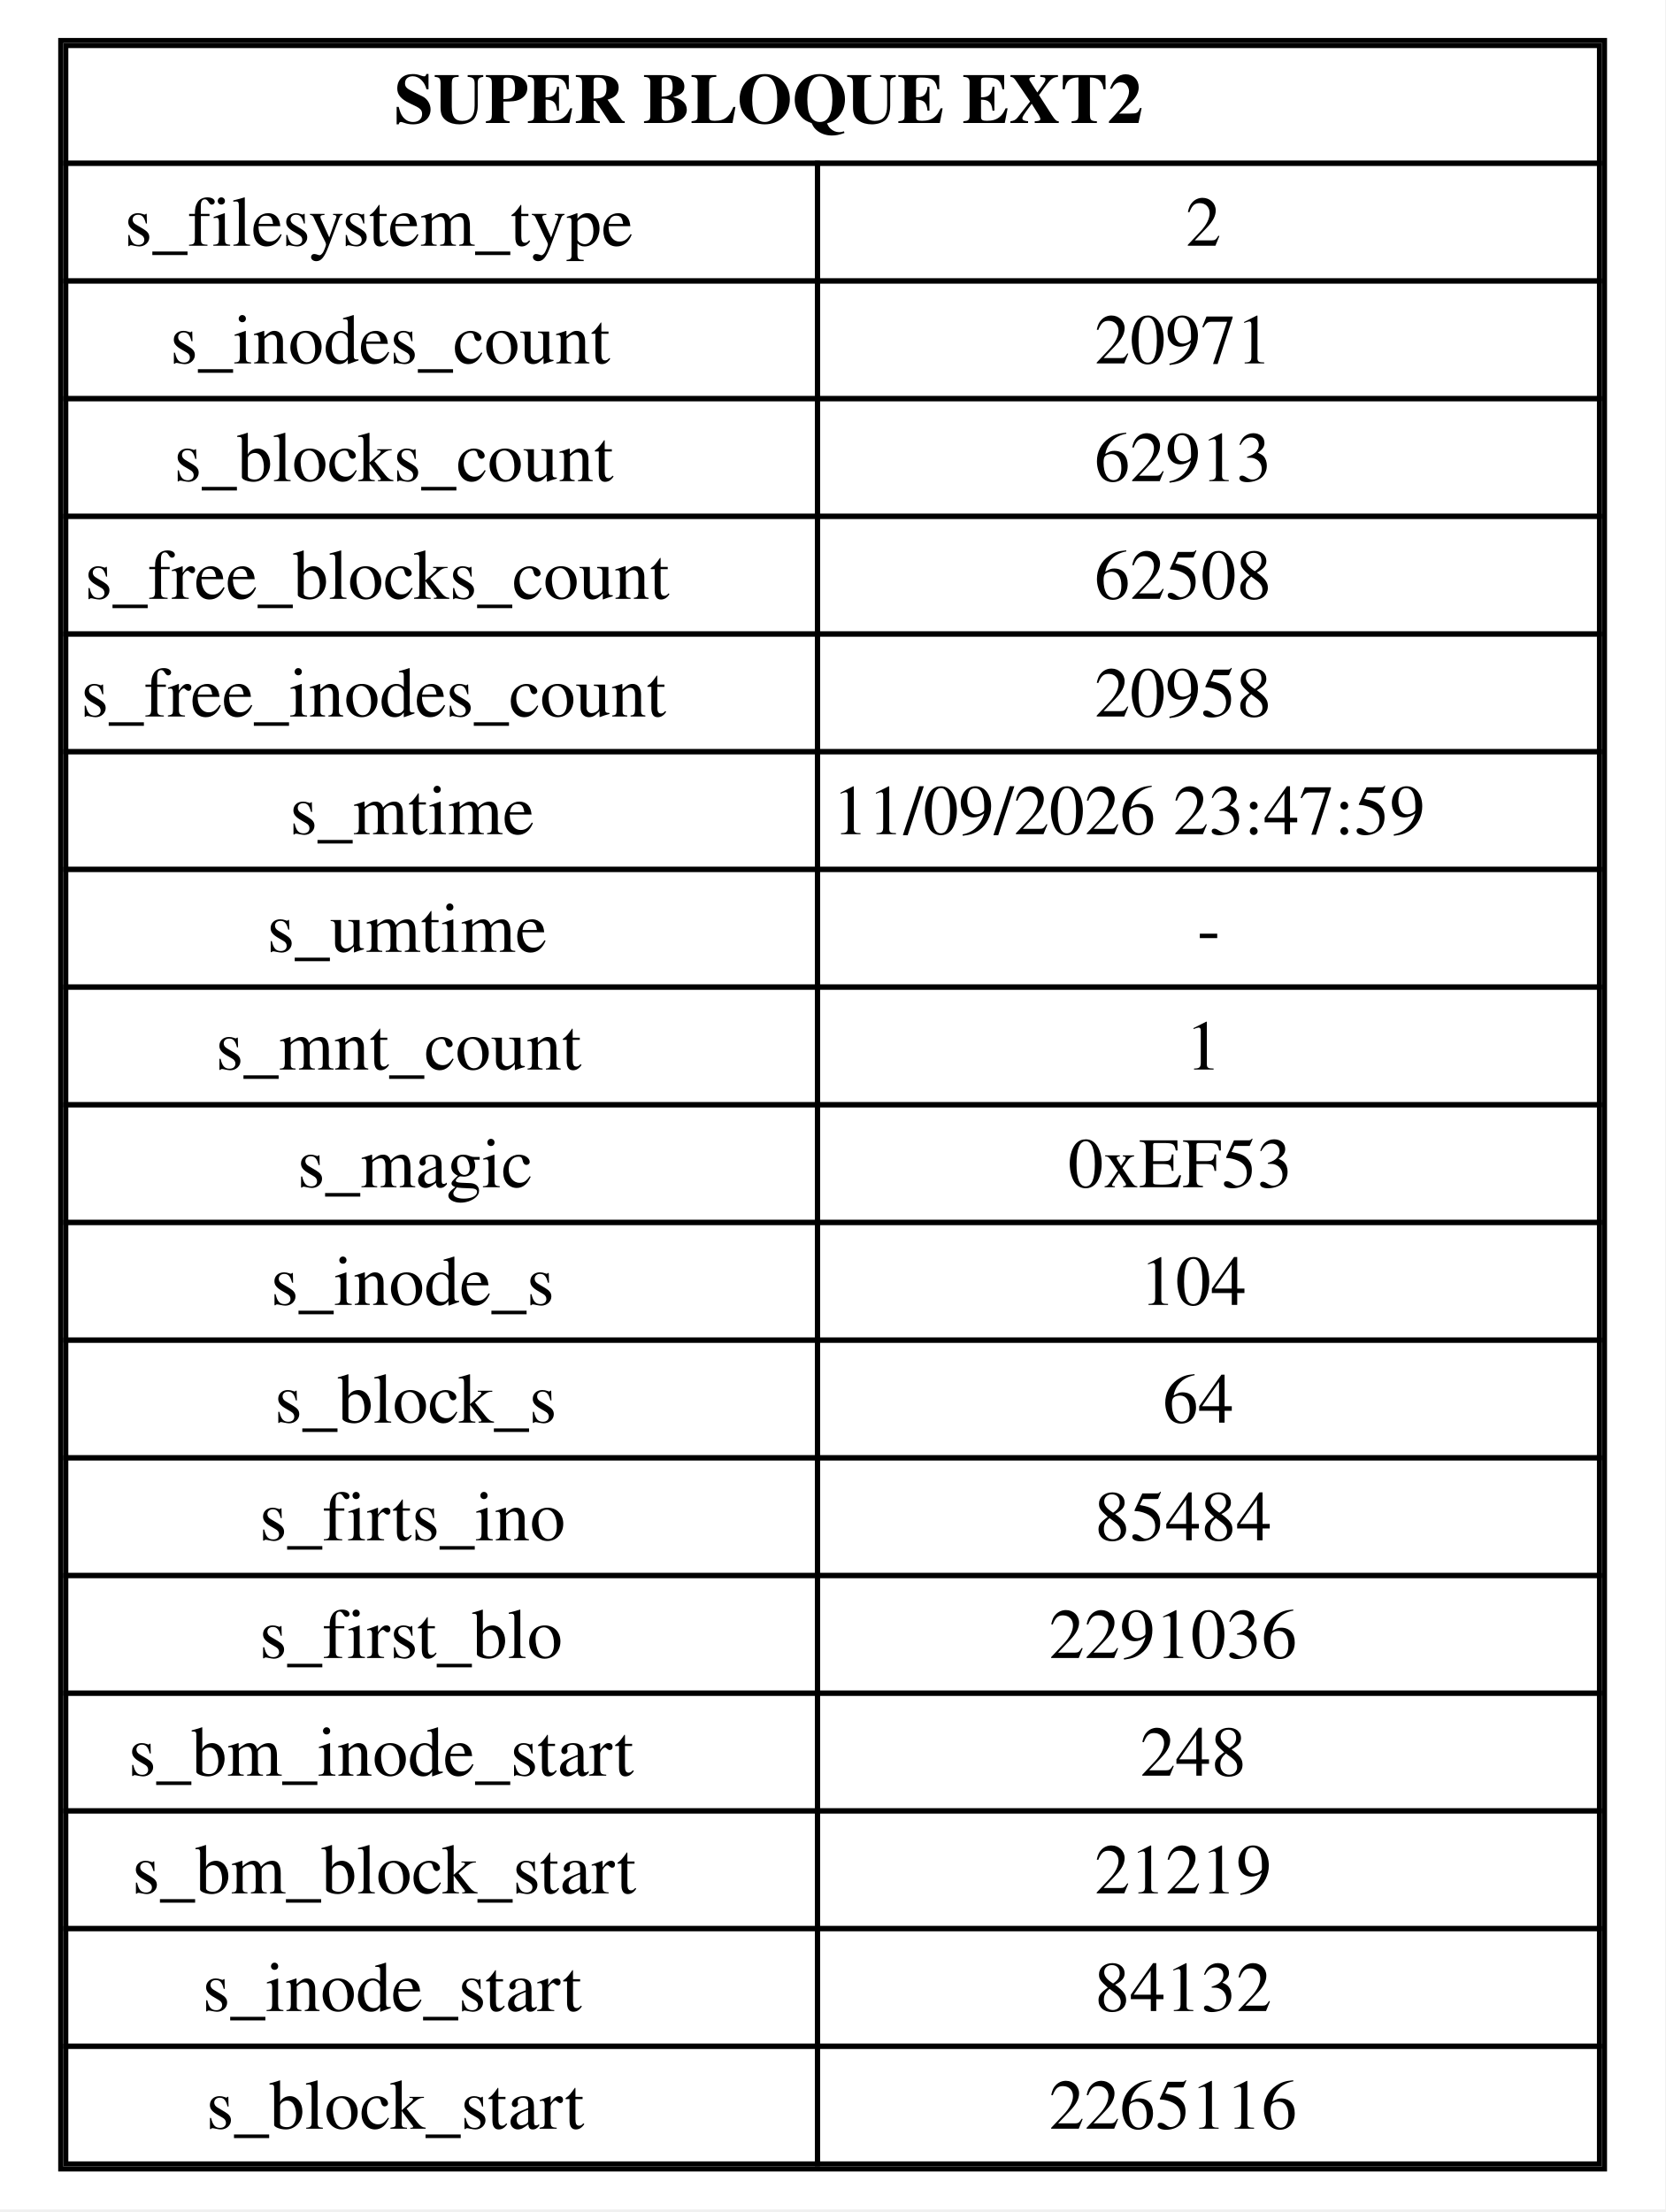
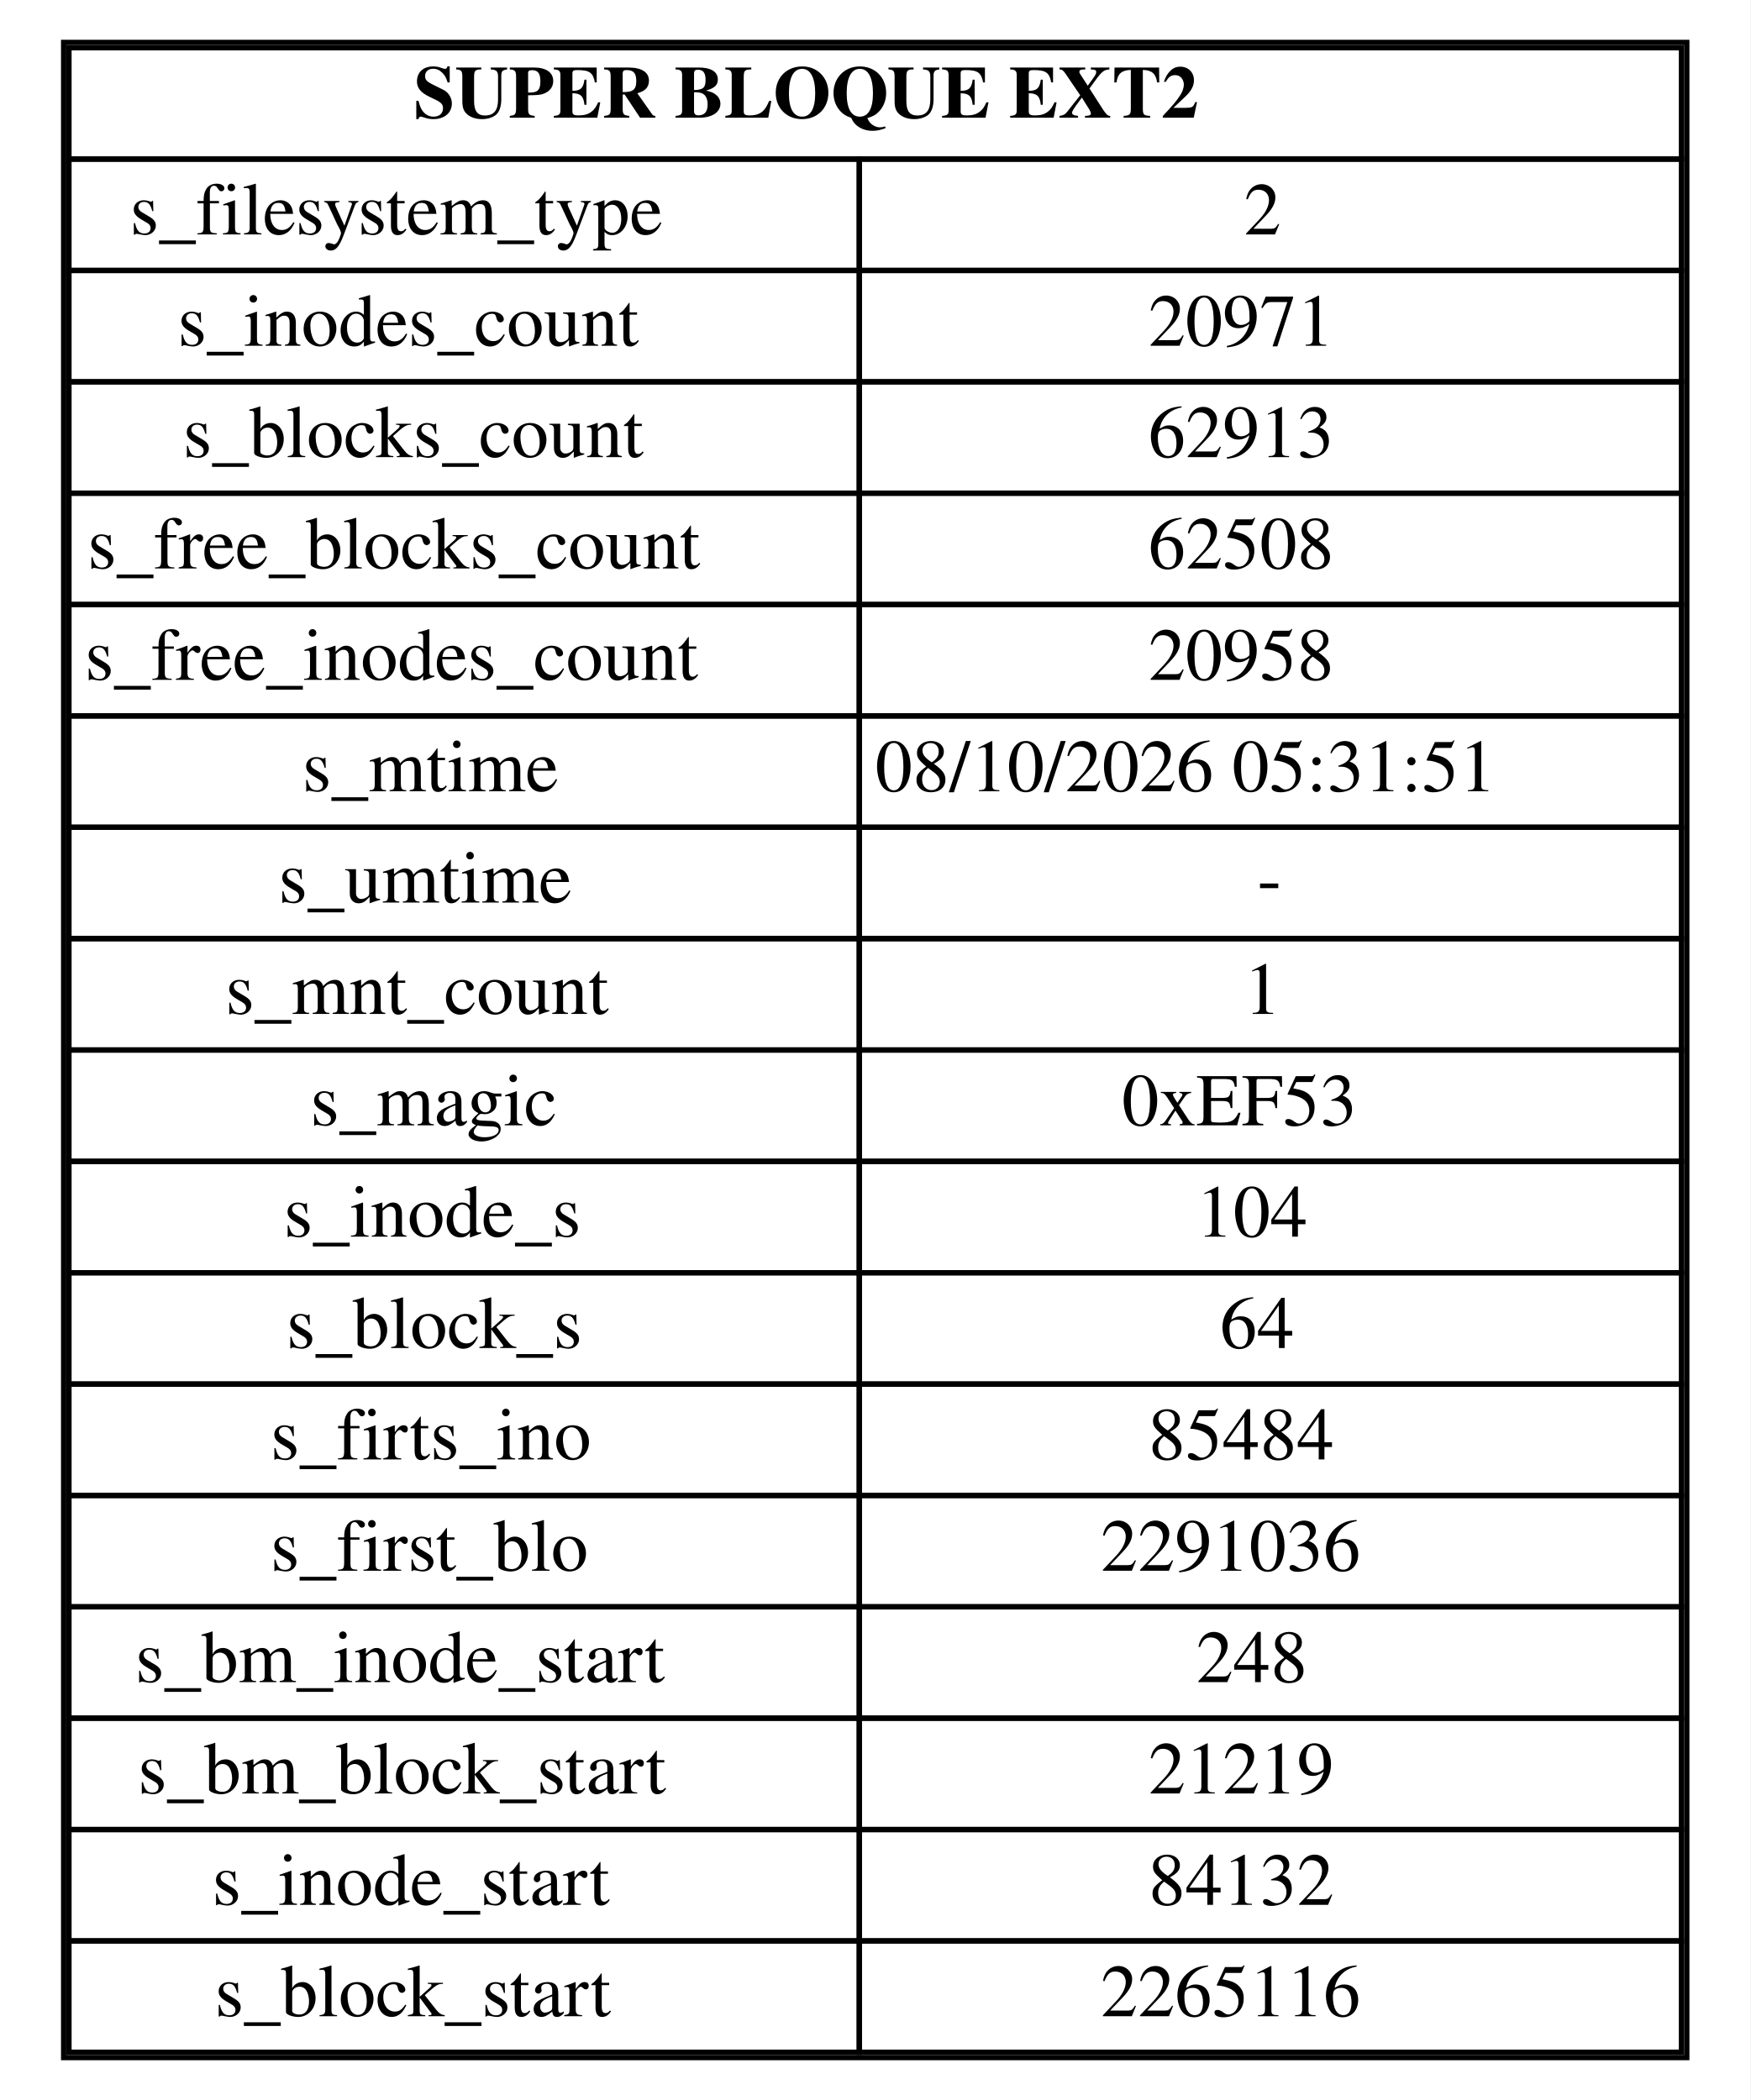
- <svg xmlns="http://www.w3.org/2000/svg" width="329pt" height="437pt" viewBox="0.00 0.00 329.00 437.00">
-   <g id="graph0" class="graph" transform="scale(1 1) rotate(0) translate(4 432.5)">
-     <polygon fill="white" stroke="none" points="-4,4 -4,-432.5 325,-432.5 325,4 -4,4" />
+ <svg xmlns="http://www.w3.org/2000/svg" width="330pt" height="396pt" viewBox="0.00 0.00 330.00 396.00">
+   <g id="graph0" class="graph" transform="scale(1 1) rotate(0) translate(4 392)">
+     <polygon fill="white" stroke="transparent" points="-4,4 -4,-392 326,-392 326,4 -4,4" />
    <g id="node1" class="node">
-       <polygon fill="none" stroke="black" points="9,-400.25 9,-423.5 312,-423.5 312,-400.25 9,-400.25" />
-       <text xml:space="preserve" text-anchor="start" x="73.88" y="-408.2" font-family="Times,serif" font-weight="bold" font-size="14.00">SUPER BLOQUE EXT2</text>
-       <polygon fill="none" stroke="black" points="9,-377 9,-400.25 157.5,-400.25 157.5,-377 9,-377" />
-       <text xml:space="preserve" text-anchor="start" x="20.62" y="-383.95" font-family="Times,serif" font-size="14.00">s_filesystem_type</text>
-       <polygon fill="none" stroke="black" points="157.5,-377 157.5,-400.25 312,-400.25 312,-377 157.5,-377" />
-       <text xml:space="preserve" text-anchor="start" x="230.25" y="-383.95" font-family="Times,serif" font-size="14.00">2</text>
-       <polygon fill="none" stroke="black" points="9,-353.75 9,-377 157.5,-377 157.5,-353.75 9,-353.75" />
-       <text xml:space="preserve" text-anchor="start" x="29.62" y="-360.7" font-family="Times,serif" font-size="14.00">s_inodes_count</text>
-       <polygon fill="none" stroke="black" points="157.5,-353.75 157.5,-377 312,-377 312,-353.75 157.5,-353.75" />
-       <text xml:space="preserve" text-anchor="start" x="212.25" y="-360.7" font-family="Times,serif" font-size="14.00">20971</text>
-       <polygon fill="none" stroke="black" points="9,-330.5 9,-353.75 157.5,-353.75 157.5,-330.5 9,-330.5" />
-       <text xml:space="preserve" text-anchor="start" x="30.38" y="-337.45" font-family="Times,serif" font-size="14.00">s_blocks_count</text>
-       <polygon fill="none" stroke="black" points="157.5,-330.5 157.5,-353.75 312,-353.75 312,-330.5 157.5,-330.5" />
-       <text xml:space="preserve" text-anchor="start" x="212.25" y="-337.45" font-family="Times,serif" font-size="14.00">62913</text>
-       <polygon fill="none" stroke="black" points="9,-307.25 9,-330.5 157.5,-330.5 157.5,-307.25 9,-307.25" />
-       <text xml:space="preserve" text-anchor="start" x="12.75" y="-314.2" font-family="Times,serif" font-size="14.00">s_free_blocks_count</text>
-       <polygon fill="none" stroke="black" points="157.5,-307.25 157.5,-330.5 312,-330.5 312,-307.25 157.5,-307.25" />
-       <text xml:space="preserve" text-anchor="start" x="212.25" y="-314.2" font-family="Times,serif" font-size="14.00">62508</text>
-       <polygon fill="none" stroke="black" points="9,-284 9,-307.25 157.5,-307.25 157.5,-284 9,-284" />
-       <text xml:space="preserve" text-anchor="start" x="12" y="-290.95" font-family="Times,serif" font-size="14.00">s_free_inodes_count</text>
-       <polygon fill="none" stroke="black" points="157.5,-284 157.5,-307.25 312,-307.25 312,-284 157.5,-284" />
-       <text xml:space="preserve" text-anchor="start" x="212.25" y="-290.95" font-family="Times,serif" font-size="14.00">20958</text>
-       <polygon fill="none" stroke="black" points="9,-260.75 9,-284 157.5,-284 157.5,-260.75 9,-260.75" />
-       <text xml:space="preserve" text-anchor="start" x="53.25" y="-267.7" font-family="Times,serif" font-size="14.00">s_mtime</text>
-       <polygon fill="none" stroke="black" points="157.5,-260.75 157.5,-284 312,-284 312,-260.75 157.5,-260.75" />
-       <text xml:space="preserve" text-anchor="start" x="160.5" y="-267.7" font-family="Times,serif" font-size="14.00">11/09/2026 23:47:59</text>
-       <polygon fill="none" stroke="black" points="9,-237.5 9,-260.75 157.5,-260.75 157.5,-237.5 9,-237.5" />
-       <text xml:space="preserve" text-anchor="start" x="48.75" y="-244.45" font-family="Times,serif" font-size="14.00">s_umtime</text>
-       <polygon fill="none" stroke="black" points="157.5,-237.5 157.5,-260.75 312,-260.75 312,-237.5 157.5,-237.5" />
-       <text xml:space="preserve" text-anchor="start" x="232.5" y="-244.45" font-family="Times,serif" font-size="14.00">-</text>
-       <polygon fill="none" stroke="black" points="9,-214.25 9,-237.5 157.5,-237.5 157.5,-214.25 9,-214.25" />
-       <text xml:space="preserve" text-anchor="start" x="38.62" y="-221.2" font-family="Times,serif" font-size="14.00">s_mnt_count</text>
-       <polygon fill="none" stroke="black" points="157.5,-214.25 157.5,-237.5 312,-237.5 312,-214.25 157.5,-214.25" />
-       <text xml:space="preserve" text-anchor="start" x="230.25" y="-221.2" font-family="Times,serif" font-size="14.00">1</text>
-       <polygon fill="none" stroke="black" points="9,-191 9,-214.25 157.5,-214.25 157.5,-191 9,-191" />
-       <text xml:space="preserve" text-anchor="start" x="54.75" y="-197.95" font-family="Times,serif" font-size="14.00">s_magic</text>
-       <polygon fill="none" stroke="black" points="157.5,-191 157.5,-214.25 312,-214.25 312,-191 157.5,-191" />
-       <text xml:space="preserve" text-anchor="start" x="207" y="-197.95" font-family="Times,serif" font-size="14.00">0xEF53</text>
-       <polygon fill="none" stroke="black" points="9,-167.75 9,-191 157.5,-191 157.5,-167.75 9,-167.75" />
-       <text xml:space="preserve" text-anchor="start" x="49.5" y="-174.7" font-family="Times,serif" font-size="14.00">s_inode_s</text>
-       <polygon fill="none" stroke="black" points="157.5,-167.75 157.5,-191 312,-191 312,-167.75 157.5,-167.75" />
-       <text xml:space="preserve" text-anchor="start" x="221.25" y="-174.7" font-family="Times,serif" font-size="14.00">104</text>
-       <polygon fill="none" stroke="black" points="9,-144.5 9,-167.75 157.5,-167.75 157.5,-144.5 9,-144.5" />
-       <text xml:space="preserve" text-anchor="start" x="50.25" y="-151.45" font-family="Times,serif" font-size="14.00">s_block_s</text>
-       <polygon fill="none" stroke="black" points="157.5,-144.5 157.5,-167.75 312,-167.75 312,-144.5 157.5,-144.5" />
-       <text xml:space="preserve" text-anchor="start" x="225.75" y="-151.45" font-family="Times,serif" font-size="14.00">64</text>
-       <polygon fill="none" stroke="black" points="9,-121.25 9,-144.5 157.5,-144.5 157.5,-121.25 9,-121.25" />
-       <text xml:space="preserve" text-anchor="start" x="47.25" y="-128.2" font-family="Times,serif" font-size="14.00">s_firts_ino</text>
-       <polygon fill="none" stroke="black" points="157.5,-121.25 157.5,-144.5 312,-144.5 312,-121.25 157.5,-121.25" />
-       <text xml:space="preserve" text-anchor="start" x="212.25" y="-128.2" font-family="Times,serif" font-size="14.00">85484</text>
-       <polygon fill="none" stroke="black" points="9,-98 9,-121.25 157.5,-121.25 157.5,-98 9,-98" />
-       <text xml:space="preserve" text-anchor="start" x="47.25" y="-104.95" font-family="Times,serif" font-size="14.00">s_first_blo</text>
-       <polygon fill="none" stroke="black" points="157.5,-98 157.5,-121.25 312,-121.25 312,-98 157.5,-98" />
-       <text xml:space="preserve" text-anchor="start" x="203.25" y="-104.95" font-family="Times,serif" font-size="14.00">2291036</text>
-       <polygon fill="none" stroke="black" points="9,-74.75 9,-98 157.5,-98 157.5,-74.75 9,-74.75" />
-       <text xml:space="preserve" text-anchor="start" x="21.38" y="-81.7" font-family="Times,serif" font-size="14.00">s_bm_inode_start</text>
-       <polygon fill="none" stroke="black" points="157.5,-74.75 157.5,-98 312,-98 312,-74.75 157.5,-74.75" />
-       <text xml:space="preserve" text-anchor="start" x="221.25" y="-81.7" font-family="Times,serif" font-size="14.00">248</text>
-       <polygon fill="none" stroke="black" points="9,-51.5 9,-74.75 157.5,-74.75 157.5,-51.5 9,-51.5" />
-       <text xml:space="preserve" text-anchor="start" x="22.12" y="-58.45" font-family="Times,serif" font-size="14.00">s_bm_block_start</text>
-       <polygon fill="none" stroke="black" points="157.5,-51.5 157.5,-74.75 312,-74.75 312,-51.5 157.5,-51.5" />
-       <text xml:space="preserve" text-anchor="start" x="212.25" y="-58.45" font-family="Times,serif" font-size="14.00">21219</text>
-       <polygon fill="none" stroke="black" points="9,-28.25 9,-51.5 157.5,-51.5 157.5,-28.25 9,-28.25" />
-       <text xml:space="preserve" text-anchor="start" x="36" y="-35.2" font-family="Times,serif" font-size="14.00">s_inode_start</text>
-       <polygon fill="none" stroke="black" points="157.5,-28.25 157.5,-51.5 312,-51.5 312,-28.25 157.5,-28.25" />
-       <text xml:space="preserve" text-anchor="start" x="212.25" y="-35.2" font-family="Times,serif" font-size="14.00">84132</text>
-       <polygon fill="none" stroke="black" points="9,-5 9,-28.25 157.5,-28.25 157.5,-5 9,-5" />
-       <text xml:space="preserve" text-anchor="start" x="36.75" y="-11.95" font-family="Times,serif" font-size="14.00">s_block_start</text>
-       <polygon fill="none" stroke="black" points="157.5,-5 157.5,-28.25 312,-28.25 312,-5 157.5,-5" />
-       <text xml:space="preserve" text-anchor="start" x="203.25" y="-11.95" font-family="Times,serif" font-size="14.00">2265116</text>
-       <polygon fill="none" stroke="black" points="8,-4 8,-424.5 313,-424.5 313,-4 8,-4" />
+       <polygon fill="none" stroke="black" points="9,-362 9,-383 313,-383 313,-362 9,-362" />
+       <text text-anchor="start" x="74" y="-369.8" font-family="Times,serif" font-weight="bold" font-size="14.00">SUPER BLOQUE EXT2</text>
+       <polygon fill="none" stroke="black" points="9,-341 9,-362 158,-362 158,-341 9,-341" />
+       <text text-anchor="start" x="20.5" y="-347.8" font-family="Times,serif" font-size="14.00">s_filesystem_type</text>
+       <polygon fill="none" stroke="black" points="158,-341 158,-362 313,-362 313,-341 158,-341" />
+       <text text-anchor="start" x="230.5" y="-347.8" font-family="Times,serif" font-size="14.00">2</text>
+       <polygon fill="none" stroke="black" points="9,-320 9,-341 158,-341 158,-320 9,-320" />
+       <text text-anchor="start" x="29.5" y="-326.8" font-family="Times,serif" font-size="14.00">s_inodes_count</text>
+       <polygon fill="none" stroke="black" points="158,-320 158,-341 313,-341 313,-320 158,-320" />
+       <text text-anchor="start" x="212.5" y="-326.8" font-family="Times,serif" font-size="14.00">20971</text>
+       <polygon fill="none" stroke="black" points="9,-299 9,-320 158,-320 158,-299 9,-299" />
+       <text text-anchor="start" x="30.5" y="-305.8" font-family="Times,serif" font-size="14.00">s_blocks_count</text>
+       <polygon fill="none" stroke="black" points="158,-299 158,-320 313,-320 313,-299 158,-299" />
+       <text text-anchor="start" x="212.5" y="-305.8" font-family="Times,serif" font-size="14.00">62913</text>
+       <polygon fill="none" stroke="black" points="9,-278 9,-299 158,-299 158,-278 9,-278" />
+       <text text-anchor="start" x="12.5" y="-284.8" font-family="Times,serif" font-size="14.00">s_free_blocks_count</text>
+       <polygon fill="none" stroke="black" points="158,-278 158,-299 313,-299 313,-278 158,-278" />
+       <text text-anchor="start" x="212.5" y="-284.8" font-family="Times,serif" font-size="14.00">62508</text>
+       <polygon fill="none" stroke="black" points="9,-257 9,-278 158,-278 158,-257 9,-257" />
+       <text text-anchor="start" x="12" y="-263.8" font-family="Times,serif" font-size="14.00">s_free_inodes_count</text>
+       <polygon fill="none" stroke="black" points="158,-257 158,-278 313,-278 313,-257 158,-257" />
+       <text text-anchor="start" x="212.5" y="-263.8" font-family="Times,serif" font-size="14.00">20958</text>
+       <polygon fill="none" stroke="black" points="9,-236 9,-257 158,-257 158,-236 9,-236" />
+       <text text-anchor="start" x="53" y="-242.8" font-family="Times,serif" font-size="14.00">s_mtime</text>
+       <polygon fill="none" stroke="black" points="158,-236 158,-257 313,-257 313,-236 158,-236" />
+       <text text-anchor="start" x="161" y="-242.8" font-family="Times,serif" font-size="14.00">08/10/2026 05:31:51</text>
+       <polygon fill="none" stroke="black" points="9,-215 9,-236 158,-236 158,-215 9,-215" />
+       <text text-anchor="start" x="48.5" y="-221.8" font-family="Times,serif" font-size="14.00">s_umtime</text>
+       <polygon fill="none" stroke="black" points="158,-215 158,-236 313,-236 313,-215 158,-215" />
+       <text text-anchor="start" x="233" y="-221.8" font-family="Times,serif" font-size="14.00">-</text>
+       <polygon fill="none" stroke="black" points="9,-194 9,-215 158,-215 158,-194 9,-194" />
+       <text text-anchor="start" x="38.5" y="-200.8" font-family="Times,serif" font-size="14.00">s_mnt_count</text>
+       <polygon fill="none" stroke="black" points="158,-194 158,-215 313,-215 313,-194 158,-194" />
+       <text text-anchor="start" x="230.5" y="-200.8" font-family="Times,serif" font-size="14.00">1</text>
+       <polygon fill="none" stroke="black" points="9,-173 9,-194 158,-194 158,-173 9,-173" />
+       <text text-anchor="start" x="54.5" y="-179.8" font-family="Times,serif" font-size="14.00">s_magic</text>
+       <polygon fill="none" stroke="black" points="158,-173 158,-194 313,-194 313,-173 158,-173" />
+       <text text-anchor="start" x="207.5" y="-179.8" font-family="Times,serif" font-size="14.00">0xEF53</text>
+       <polygon fill="none" stroke="black" points="9,-152 9,-173 158,-173 158,-152 9,-152" />
+       <text text-anchor="start" x="49.5" y="-158.8" font-family="Times,serif" font-size="14.00">s_inode_s</text>
+       <polygon fill="none" stroke="black" points="158,-152 158,-173 313,-173 313,-152 158,-152" />
+       <text text-anchor="start" x="221.5" y="-158.8" font-family="Times,serif" font-size="14.00">104</text>
+       <polygon fill="none" stroke="black" points="9,-131 9,-152 158,-152 158,-131 9,-131" />
+       <text text-anchor="start" x="50" y="-137.8" font-family="Times,serif" font-size="14.00">s_block_s</text>
+       <polygon fill="none" stroke="black" points="158,-131 158,-152 313,-152 313,-131 158,-131" />
+       <text text-anchor="start" x="226" y="-137.8" font-family="Times,serif" font-size="14.00">64</text>
+       <polygon fill="none" stroke="black" points="9,-110 9,-131 158,-131 158,-110 9,-110" />
+       <text text-anchor="start" x="47" y="-116.8" font-family="Times,serif" font-size="14.00">s_firts_ino</text>
+       <polygon fill="none" stroke="black" points="158,-110 158,-131 313,-131 313,-110 158,-110" />
+       <text text-anchor="start" x="212.5" y="-116.8" font-family="Times,serif" font-size="14.00">85484</text>
+       <polygon fill="none" stroke="black" points="9,-89 9,-110 158,-110 158,-89 9,-89" />
+       <text text-anchor="start" x="47" y="-95.8" font-family="Times,serif" font-size="14.00">s_first_blo</text>
+       <polygon fill="none" stroke="black" points="158,-89 158,-110 313,-110 313,-89 158,-89" />
+       <text text-anchor="start" x="203.5" y="-95.8" font-family="Times,serif" font-size="14.00">2291036</text>
+       <polygon fill="none" stroke="black" points="9,-68 9,-89 158,-89 158,-68 9,-68" />
+       <text text-anchor="start" x="21.5" y="-74.8" font-family="Times,serif" font-size="14.00">s_bm_inode_start</text>
+       <polygon fill="none" stroke="black" points="158,-68 158,-89 313,-89 313,-68 158,-68" />
+       <text text-anchor="start" x="221.5" y="-74.8" font-family="Times,serif" font-size="14.00">248</text>
+       <polygon fill="none" stroke="black" points="9,-47 9,-68 158,-68 158,-47 9,-47" />
+       <text text-anchor="start" x="22" y="-53.8" font-family="Times,serif" font-size="14.00">s_bm_block_start</text>
+       <polygon fill="none" stroke="black" points="158,-47 158,-68 313,-68 313,-47 158,-47" />
+       <text text-anchor="start" x="212.5" y="-53.8" font-family="Times,serif" font-size="14.00">21219</text>
+       <polygon fill="none" stroke="black" points="9,-26 9,-47 158,-47 158,-26 9,-26" />
+       <text text-anchor="start" x="36" y="-32.8" font-family="Times,serif" font-size="14.00">s_inode_start</text>
+       <polygon fill="none" stroke="black" points="158,-26 158,-47 313,-47 313,-26 158,-26" />
+       <text text-anchor="start" x="212.5" y="-32.8" font-family="Times,serif" font-size="14.00">84132</text>
+       <polygon fill="none" stroke="black" points="9,-5 9,-26 158,-26 158,-5 9,-5" />
+       <text text-anchor="start" x="36.5" y="-11.8" font-family="Times,serif" font-size="14.00">s_block_start</text>
+       <polygon fill="none" stroke="black" points="158,-5 158,-26 313,-26 313,-5 158,-5" />
+       <text text-anchor="start" x="203.5" y="-11.8" font-family="Times,serif" font-size="14.00">2265116</text>
+       <polygon fill="none" stroke="black" points="8,-4 8,-384 314,-384 314,-4 8,-4" />
    </g>
  </g>
</svg>
